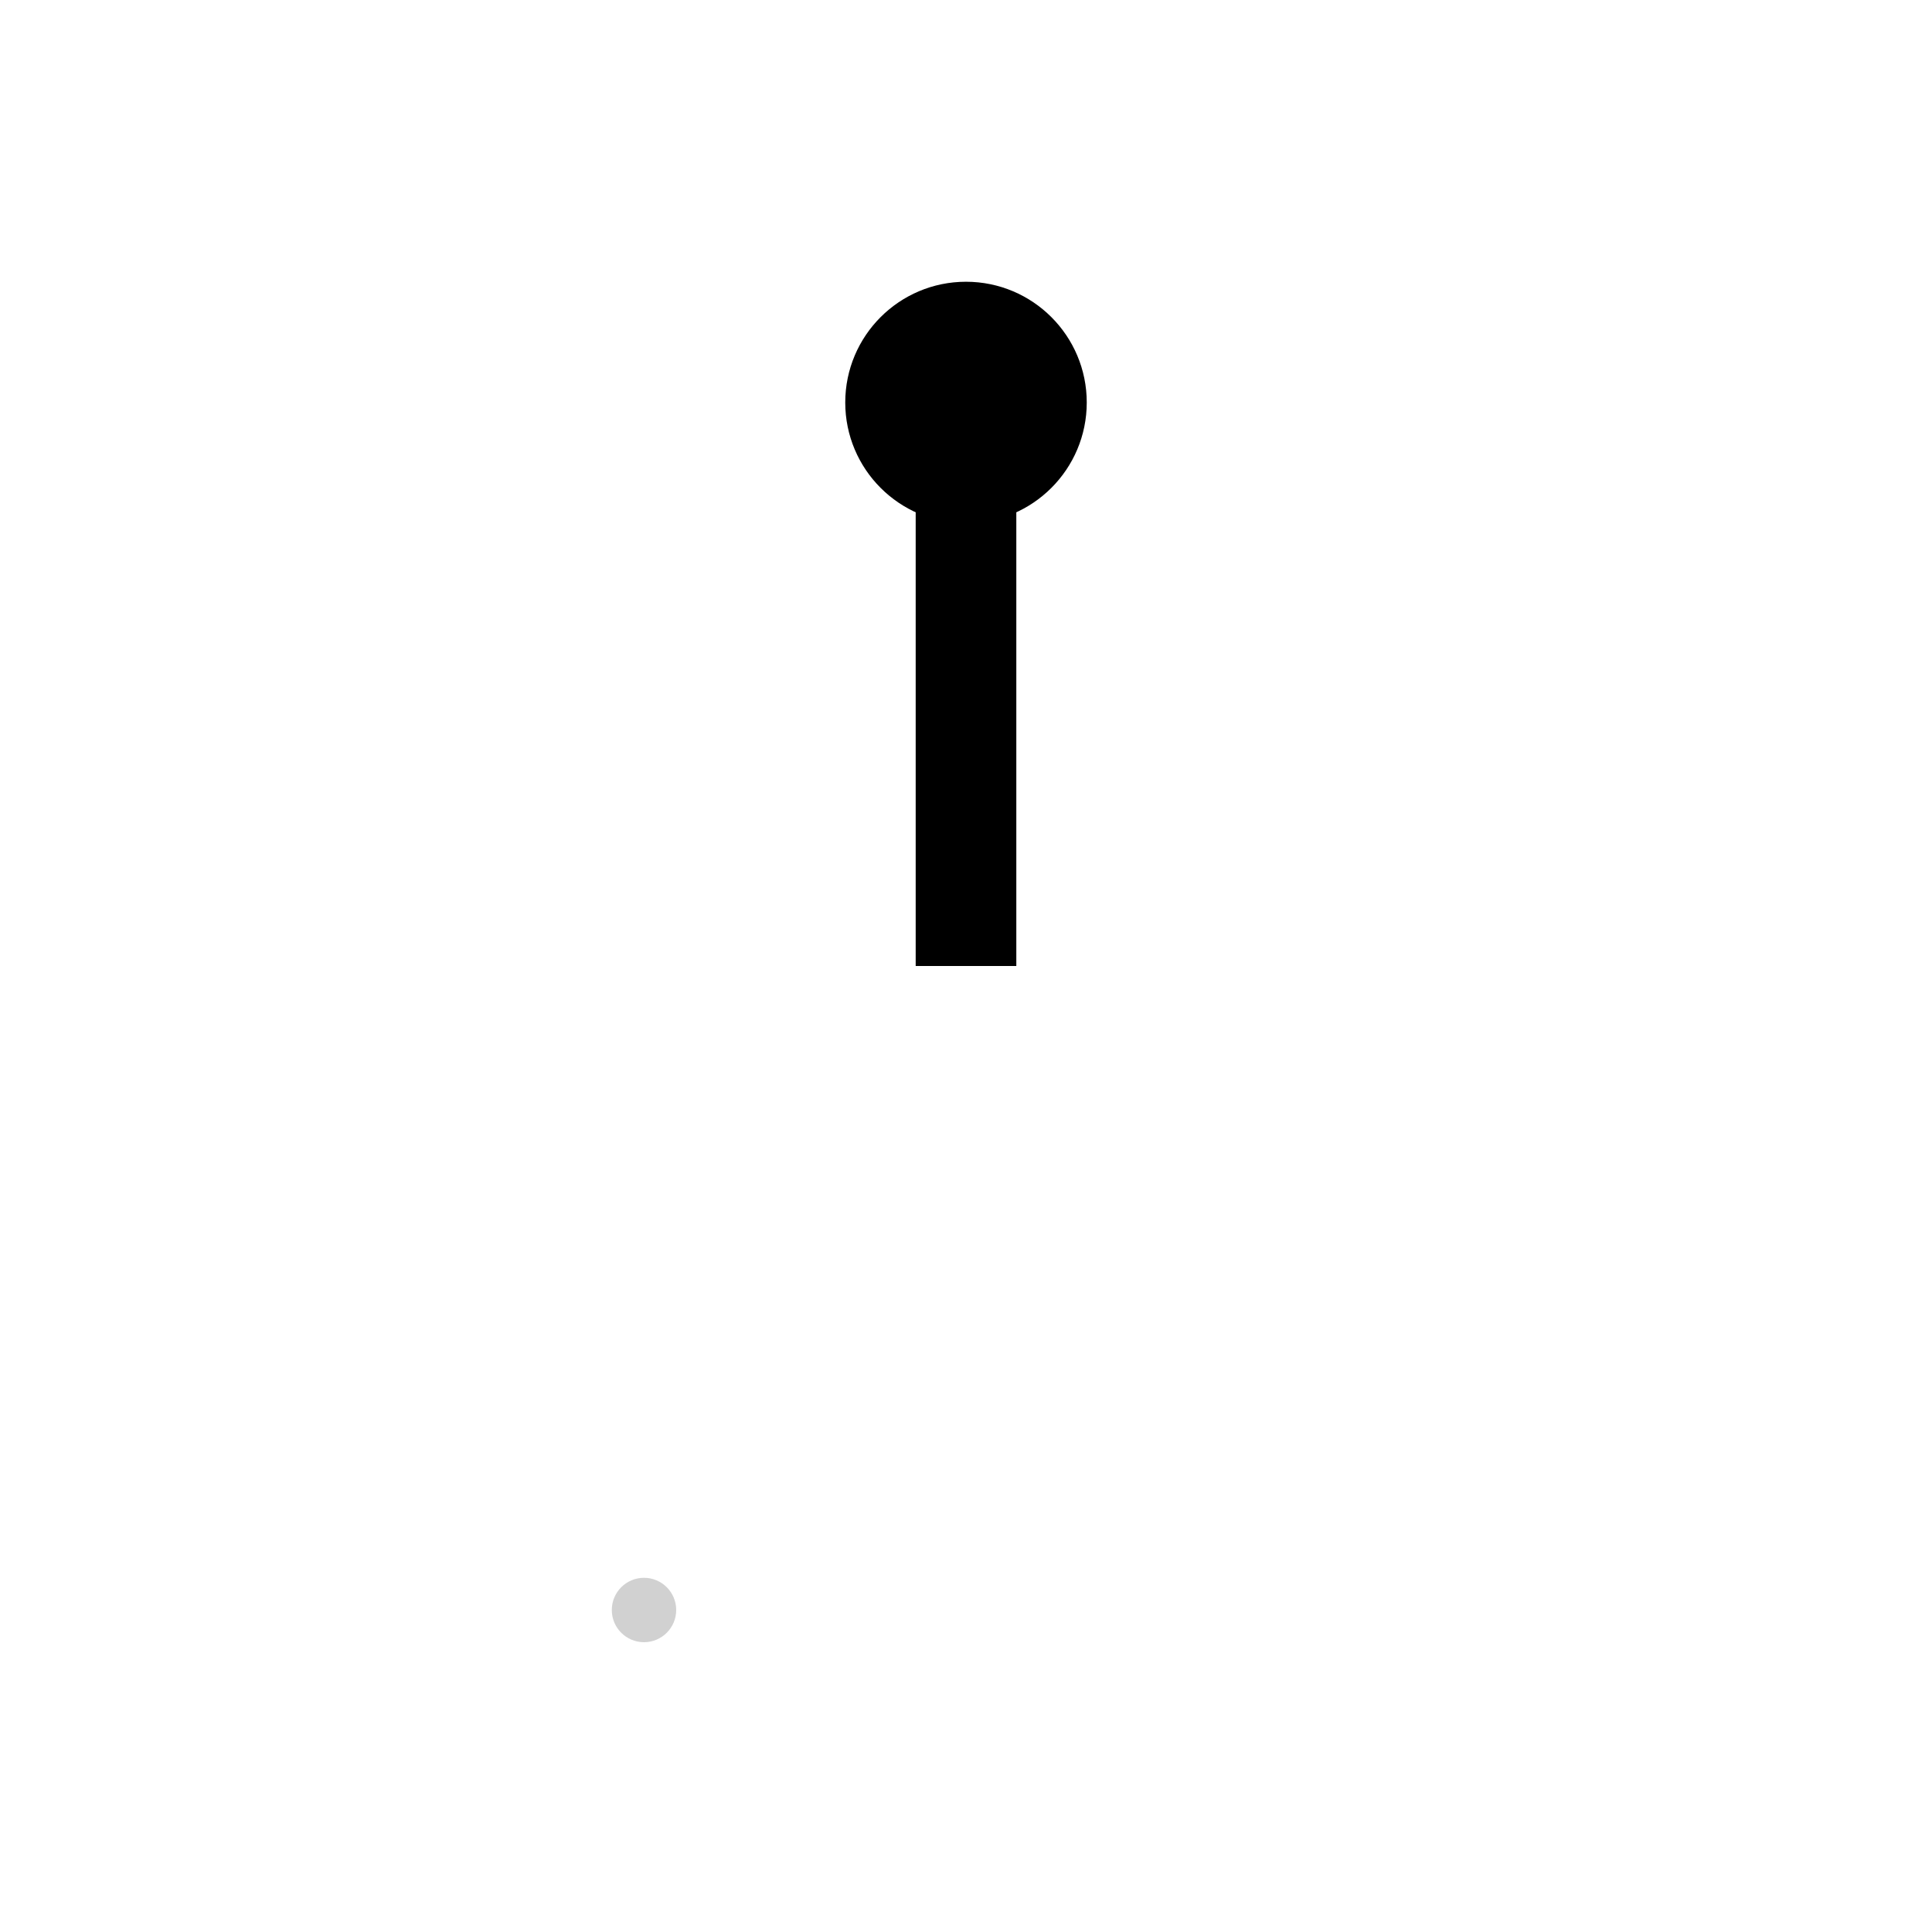
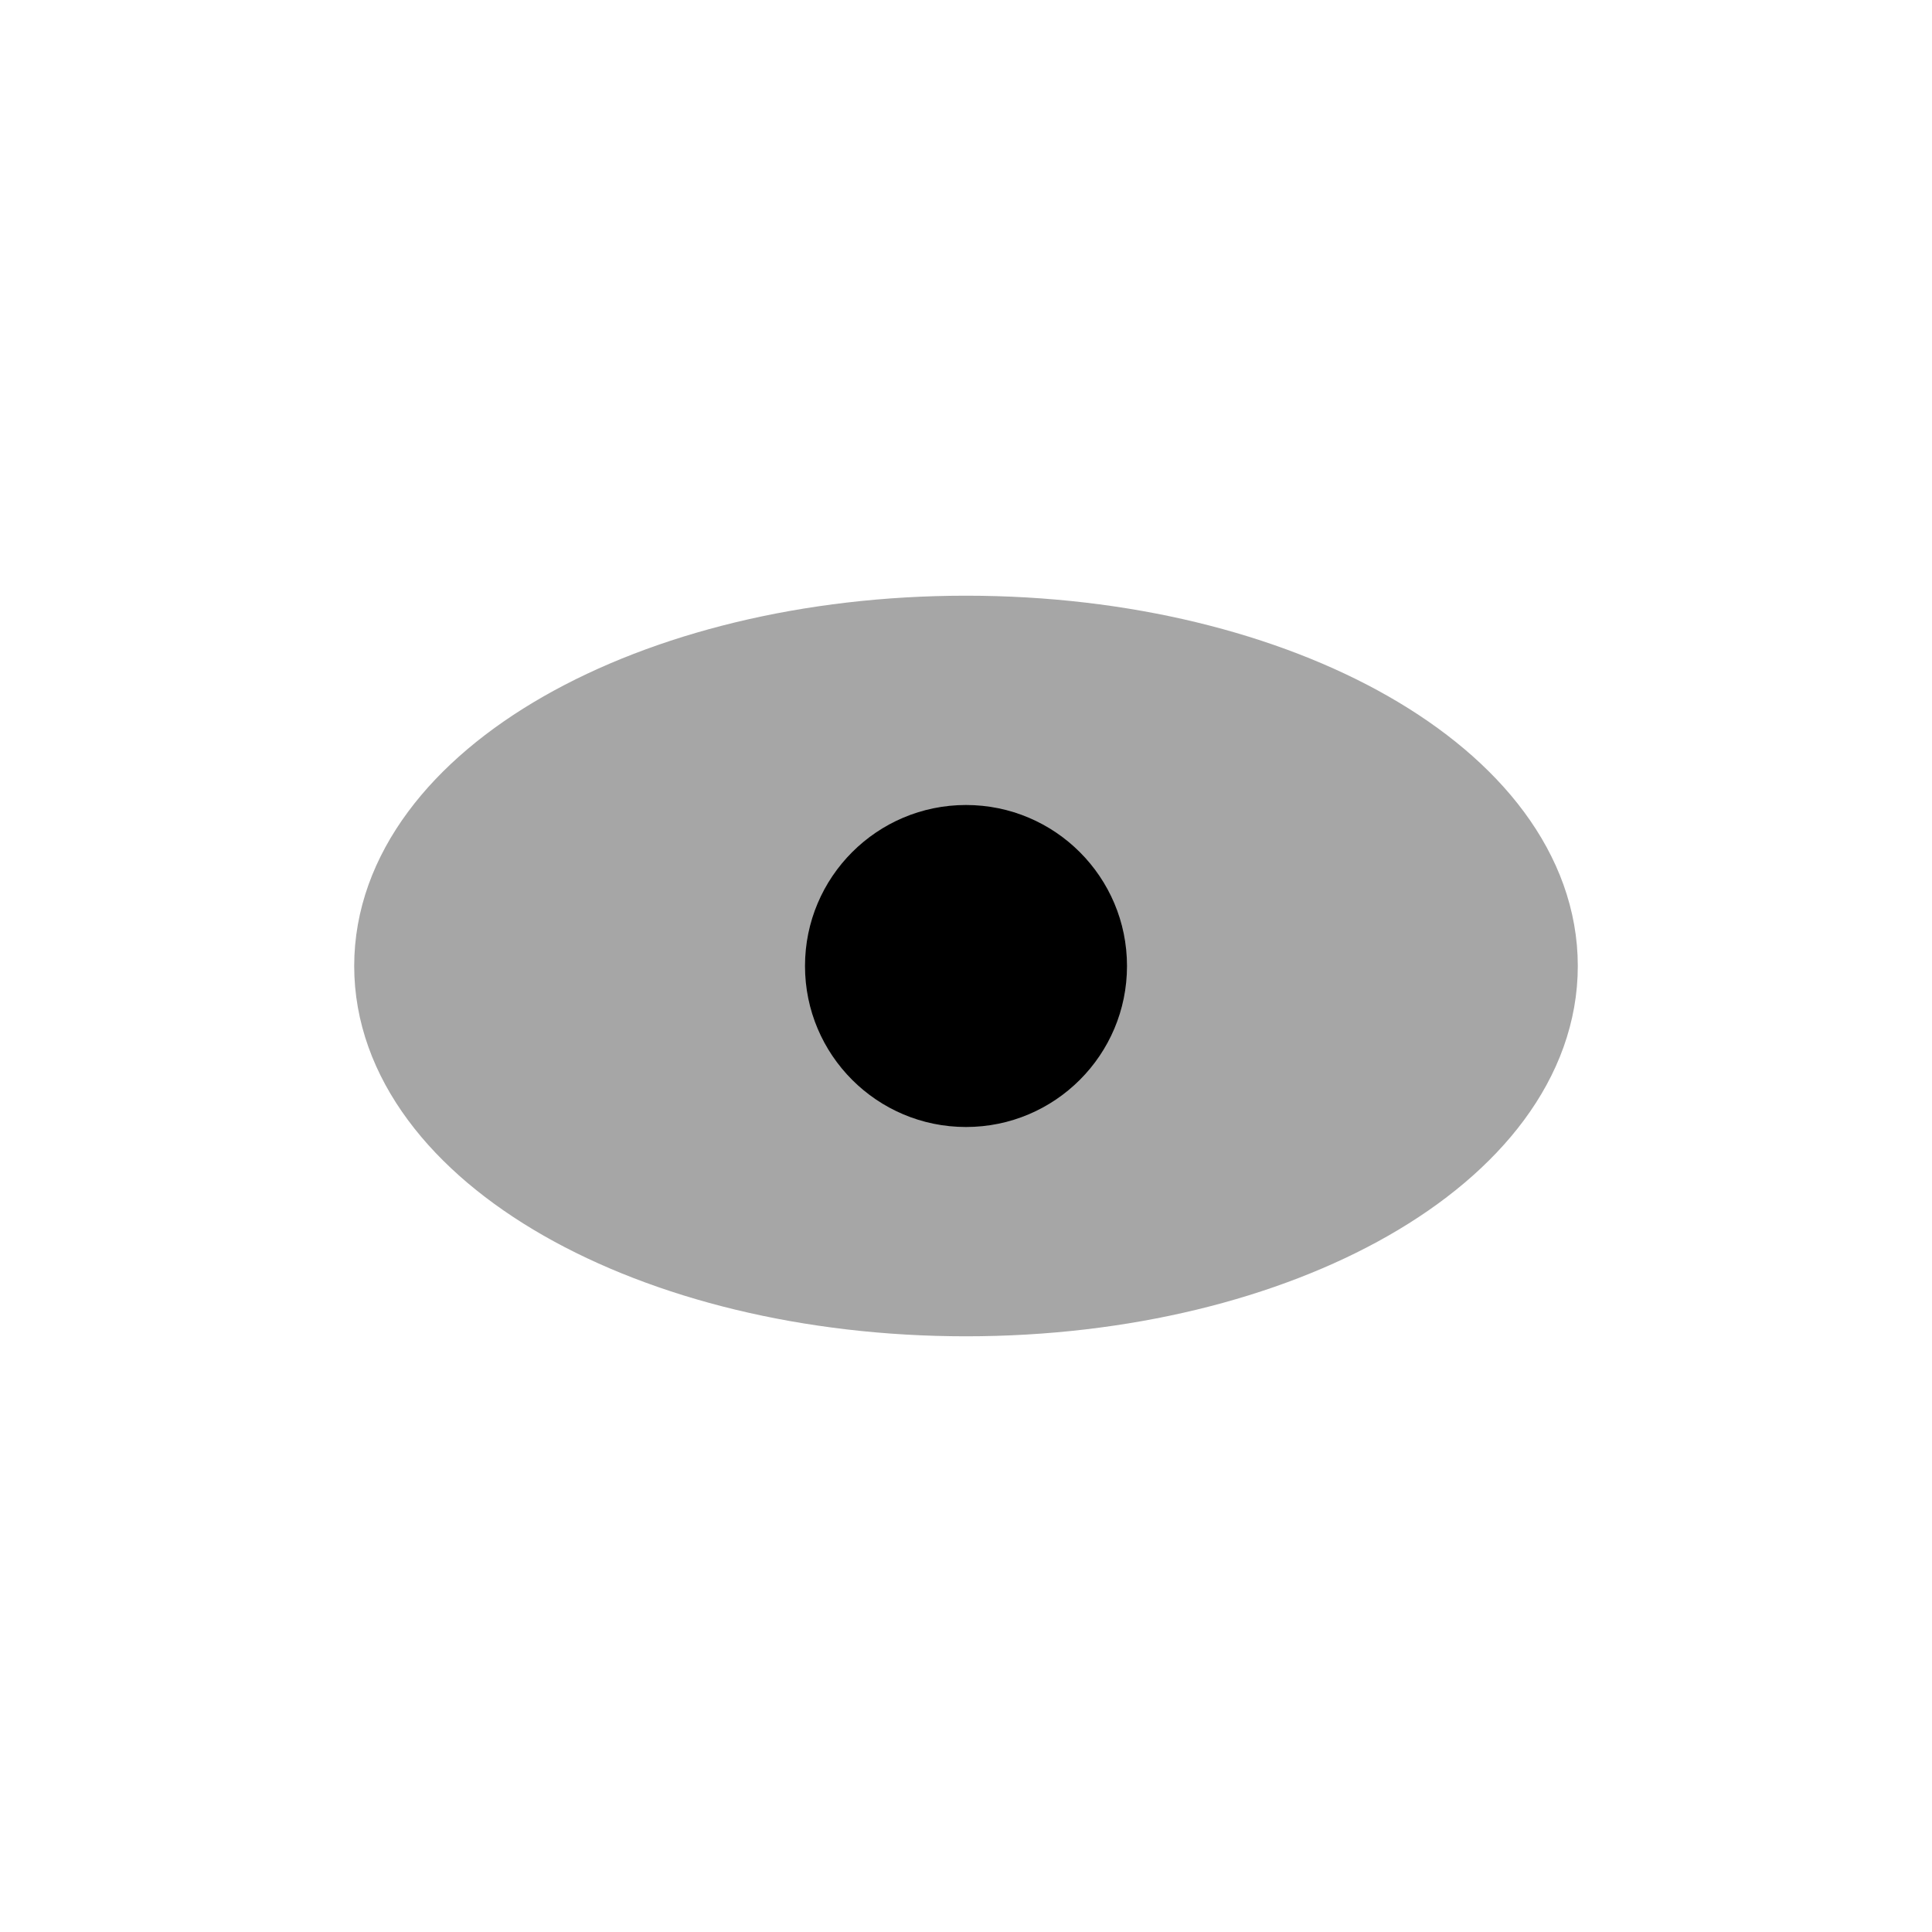
<svg xmlns="http://www.w3.org/2000/svg" viewBox="0 0 24 24">
-   <style>.s{fill:currentColor;animation:sp 2.2s linear infinite;transform-origin:12px 12px}.a{stroke:currentColor;stroke-width:1.25;animation:pr 4.4s ease-in-out infinite;transform-origin:12px 12px}@keyframes sp{0%{transform:rotate(0deg)}100%{transform:rotate(360deg)}}@keyframes pr{0%,100%{transform:rotate(-15deg)}50%{transform:rotate(15deg)}}</style>
-   <line class="a" x1="12" y1="12" x2="12" y2="5" />
-   <circle class="s" cx="12" cy="5" r="1.5" />
-   <circle cx="8" cy="20" r="0.40" fill="currentColor" opacity="0.18" />
+   <style>.m{fill:currentColor;animation:pr 1.6s linear infinite;transform-origin:12px 12px}.a{stroke:currentColor;stroke-width:1.2;opacity:.35}@keyframes pr{0%{transform:rotate(0deg)}100%{transform:rotate(378deg)}}</style>
+   <circle class="m" cx="12" cy="12" r="2" />
+   <ellipse class="a" cx="12" cy="12" rx="7" ry="4" />
</svg>
